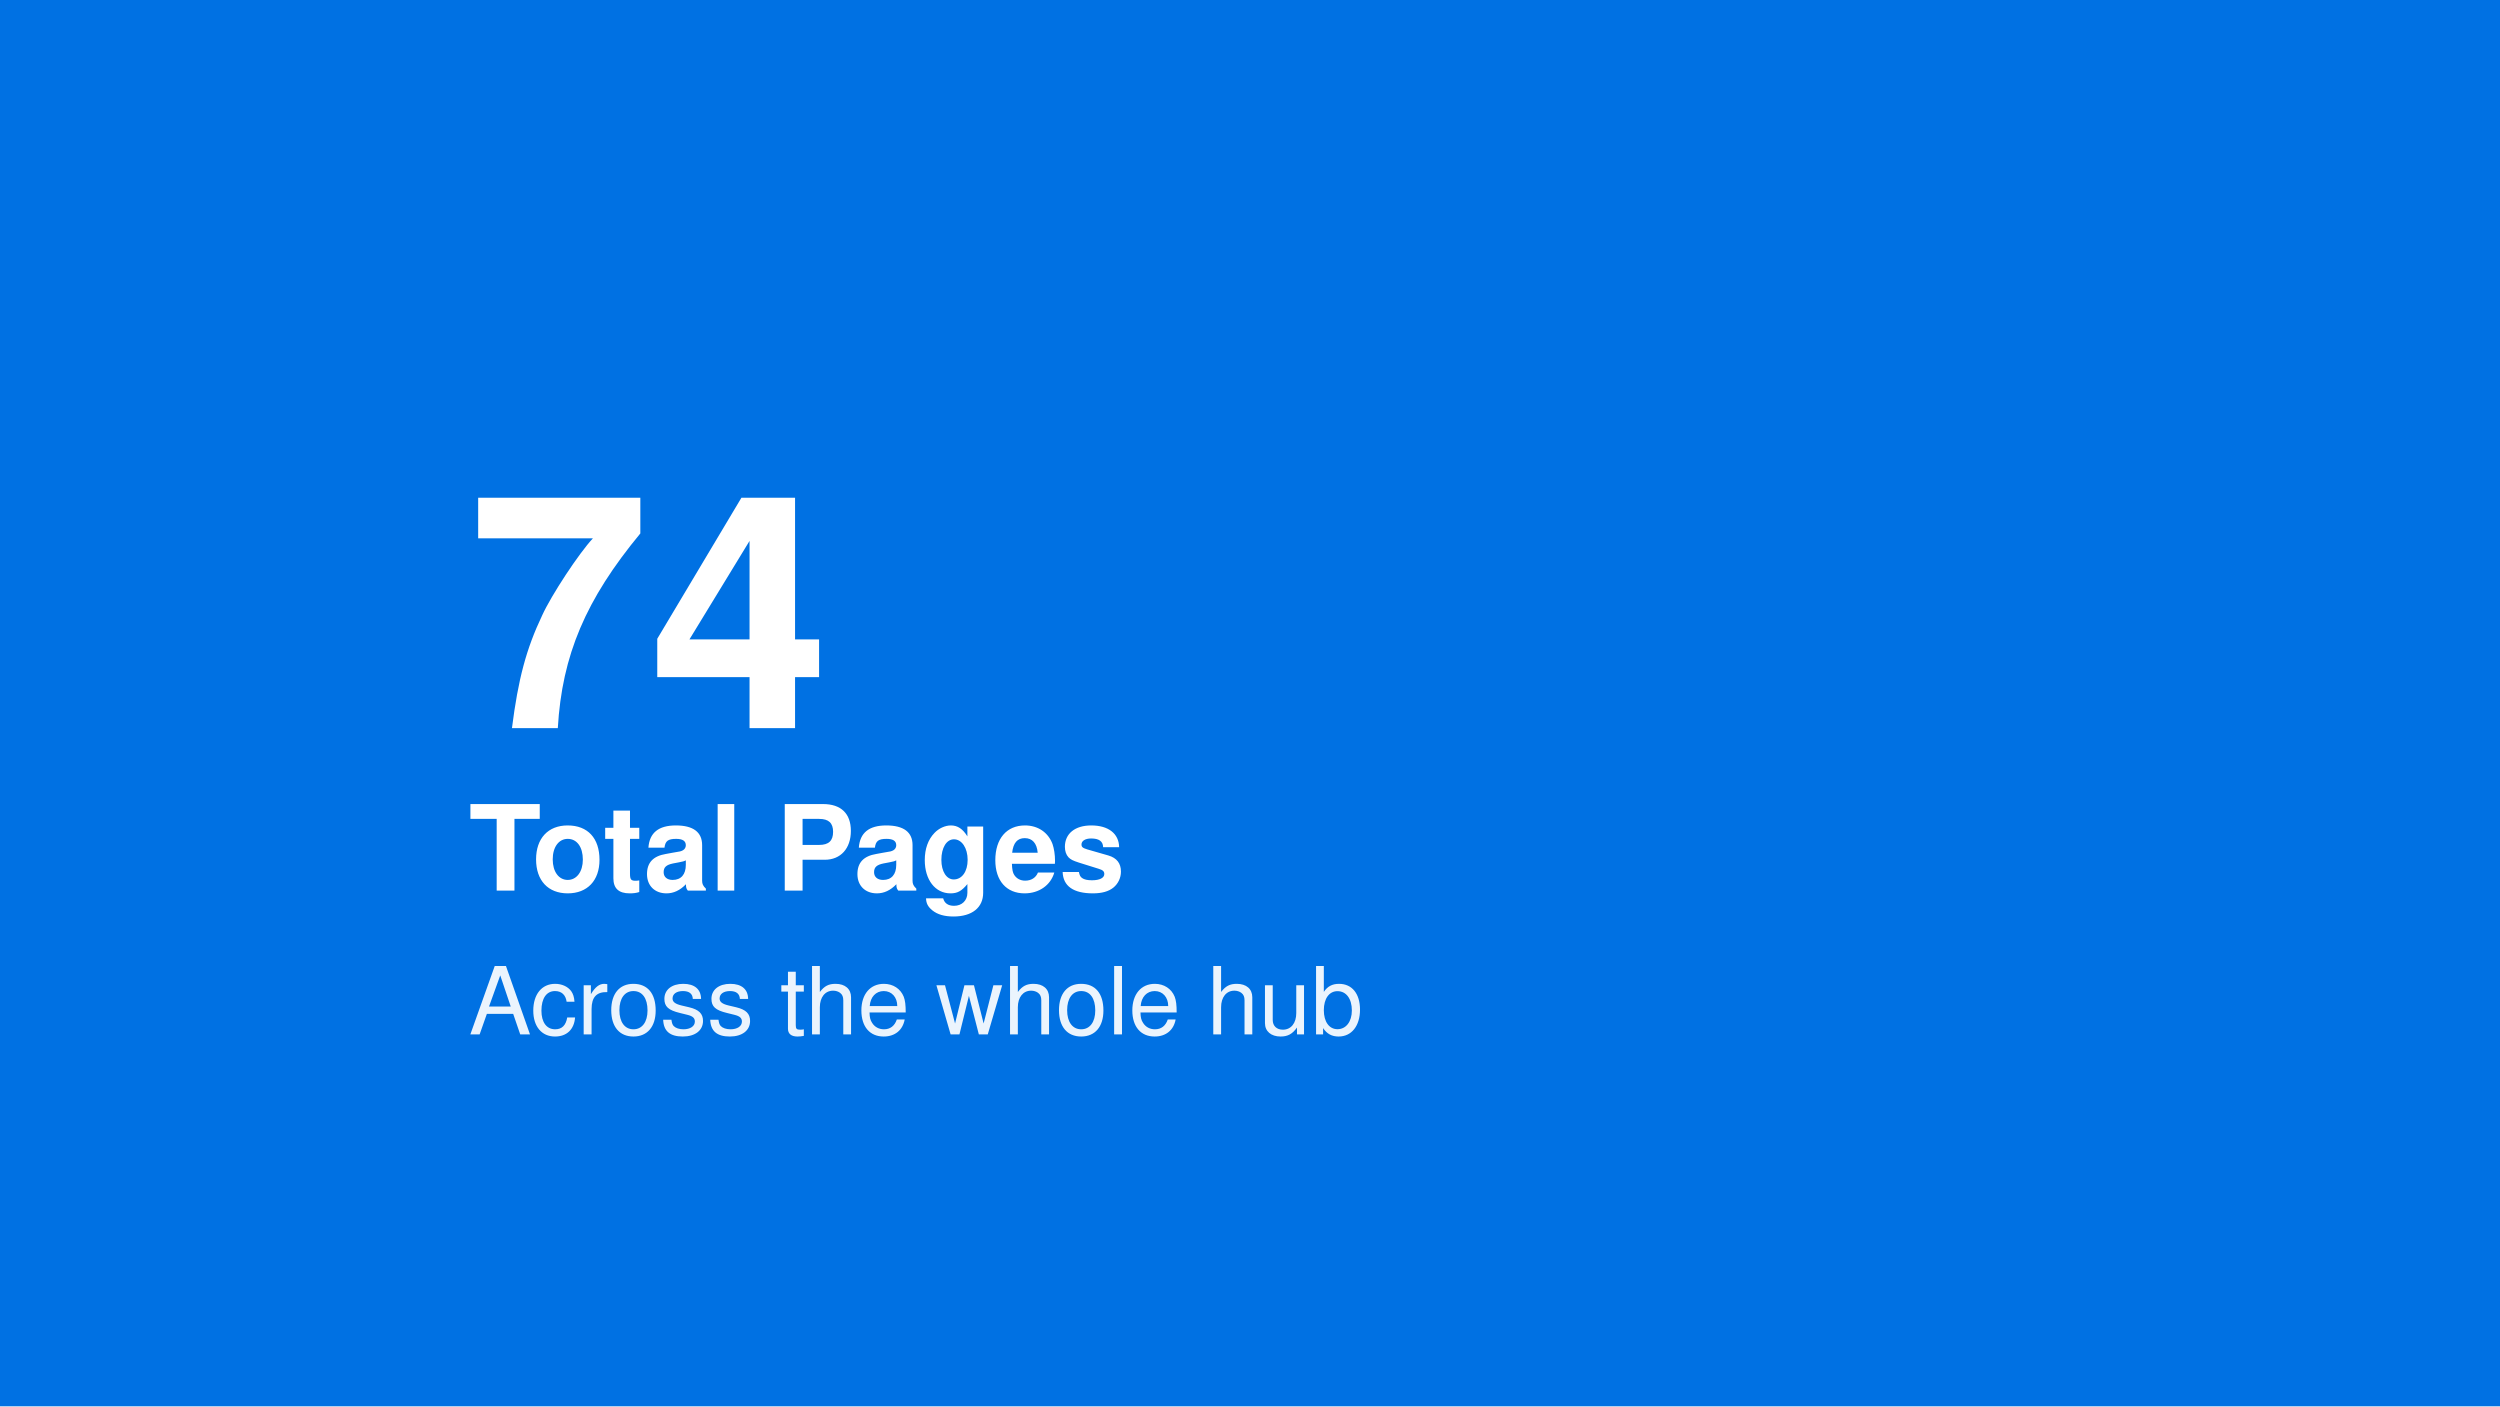
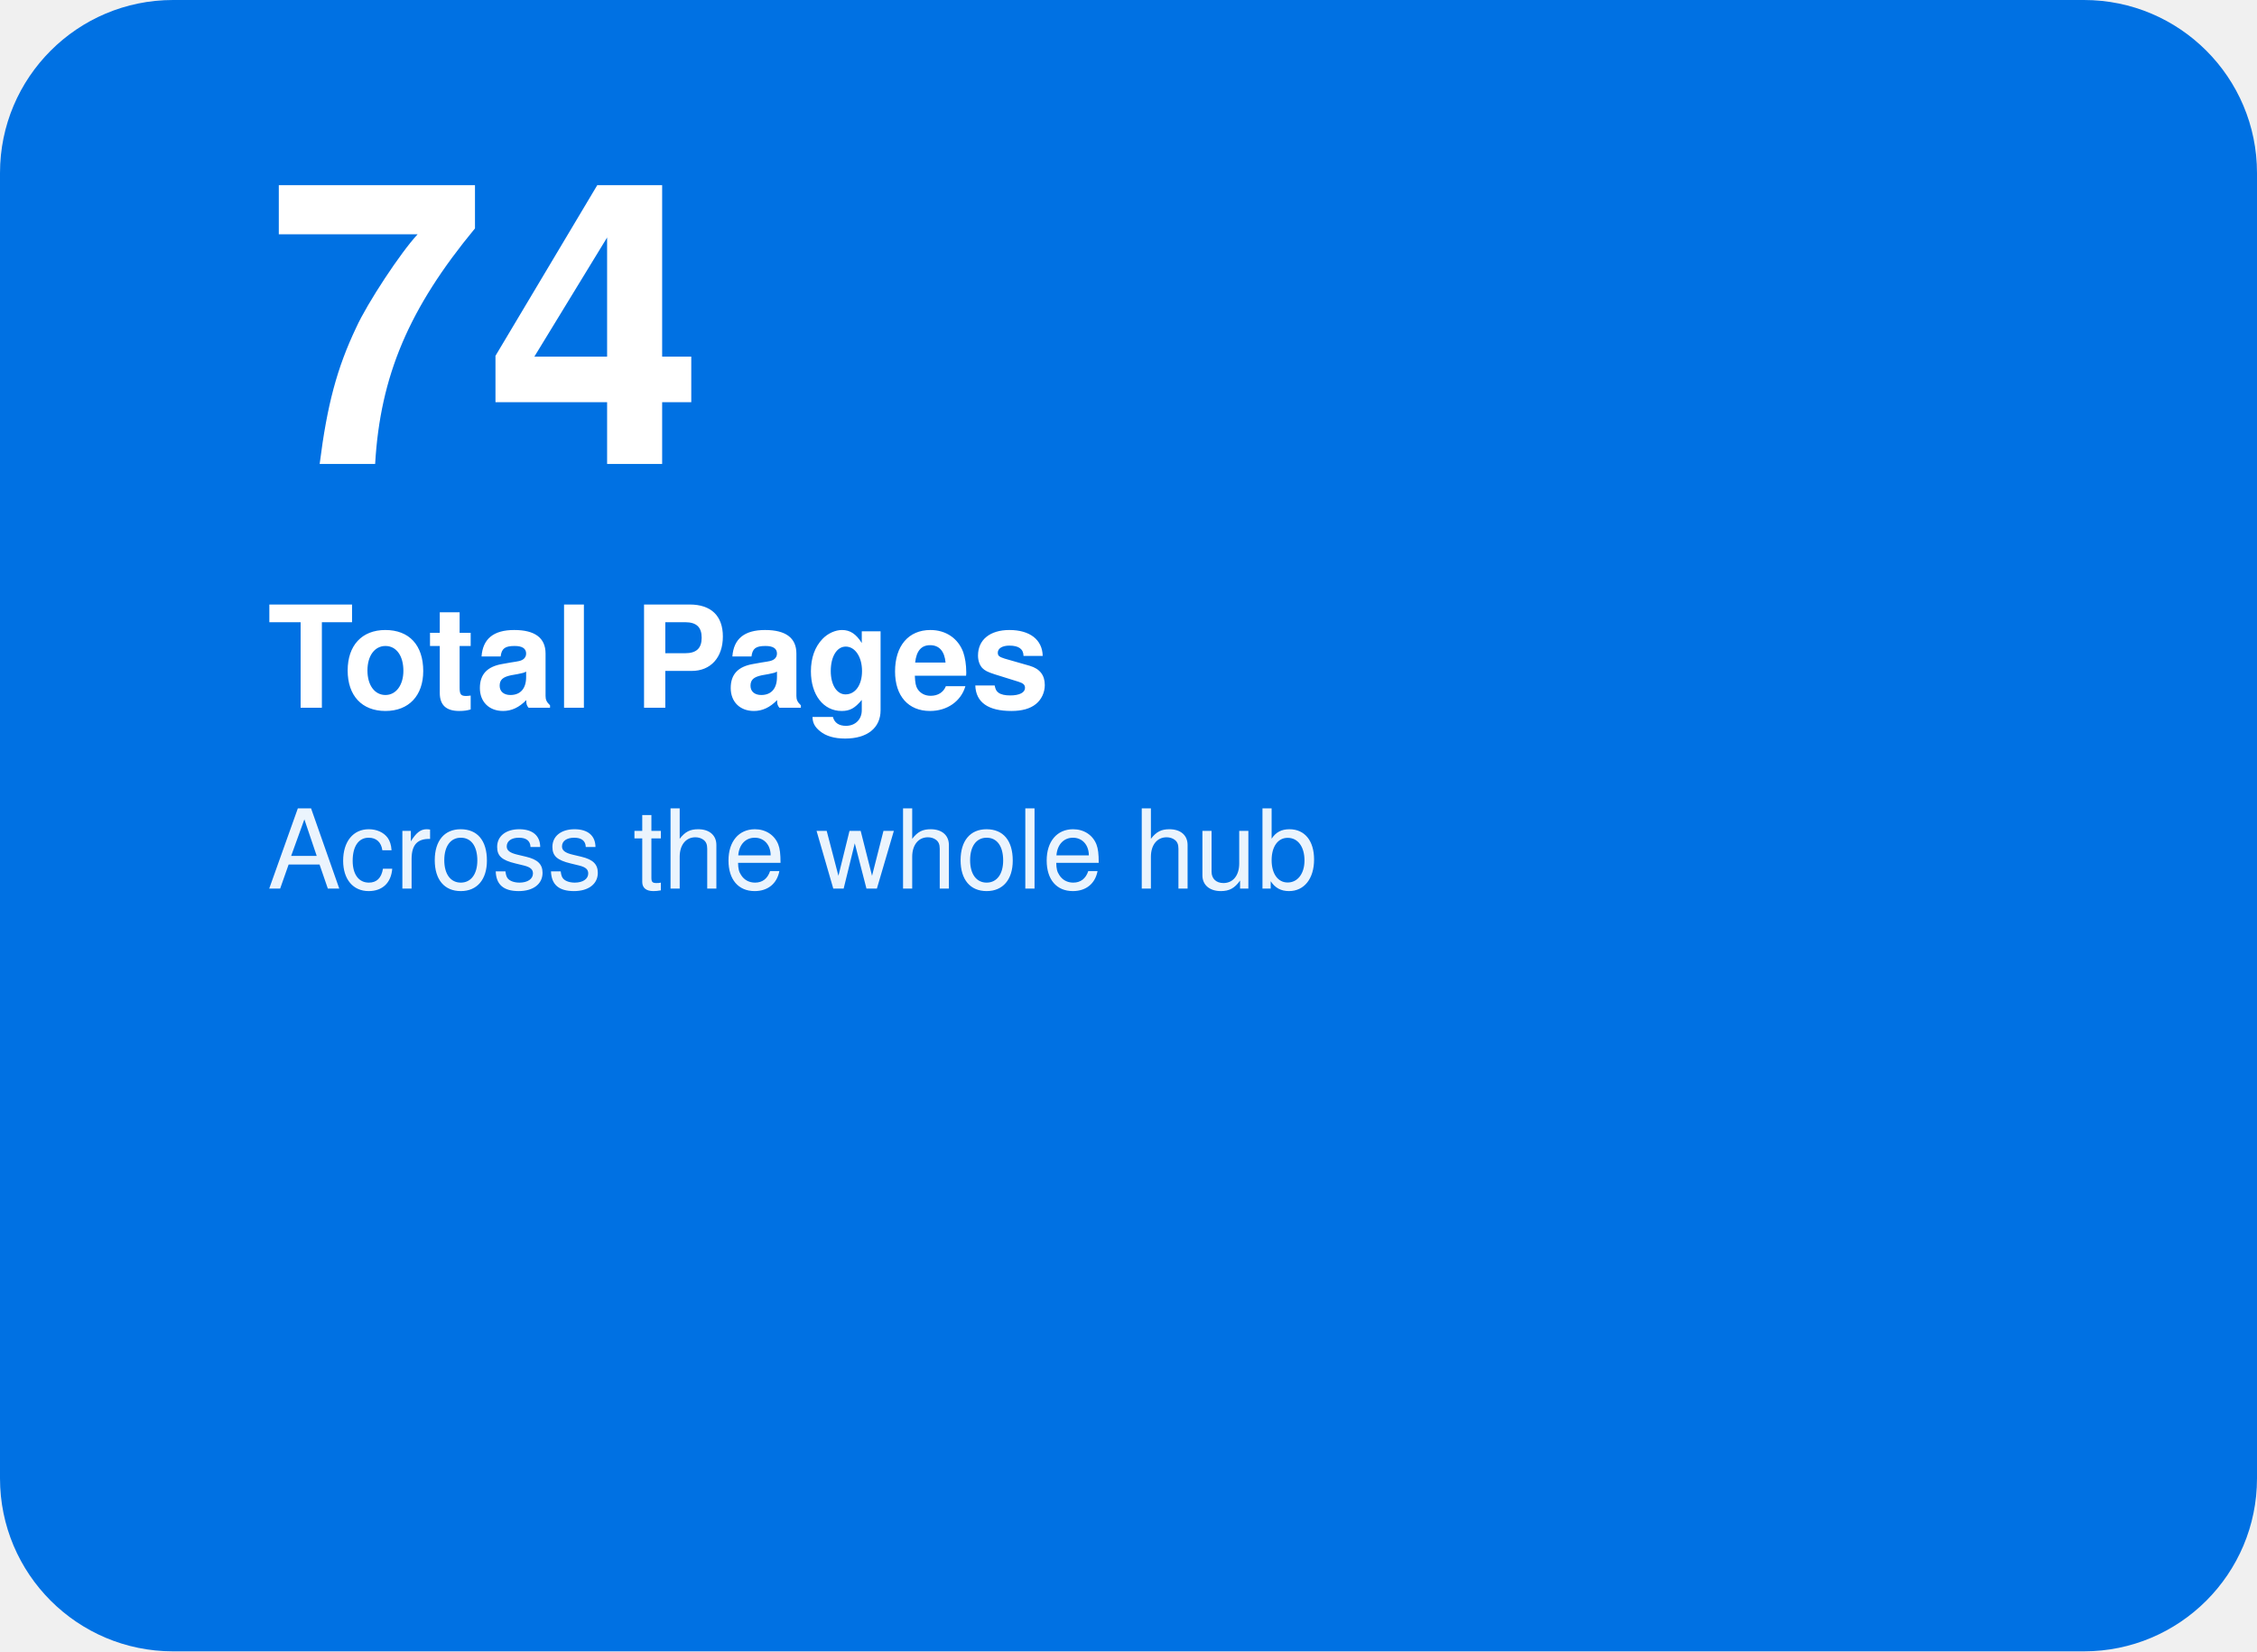
- <svg xmlns="http://www.w3.org/2000/svg" width="800" height="450" viewBox="0 0 800 450" role="img" aria-label="74 Total Pages" font-family="-apple-system,BlinkMacSystemFont,'SF Pro Text','Helvetica Neue',Helvetica,Arial,sans-serif">
-   <rect width="800" height="450" fill="#0071e3" />
-   <text x="150" y="233" font-size="104" font-weight="800" fill="#ffffff">74</text>
-   <text x="150" y="285" font-size="38" font-weight="700" fill="#ffffff">Total Pages</text>
-   <text x="150" y="331" font-size="30" fill="#ffffff" opacity="0.92">Across the whole hub</text>
+ <svg xmlns="http://www.w3.org/2000/svg" width="574" height="420" viewBox="0 0 574 420" role="img" aria-label="74 Total Pages" font-family="-apple-system,BlinkMacSystemFont,'SF Pro Text','Helvetica Neue',Helvetica,Arial,sans-serif">
+   <rect width="574" height="420" rx="44" fill="#0071e3" />
+   <text x="68" y="118" font-size="100" font-weight="800" fill="#ffffff">74</text>
+   <text x="68" y="180" font-size="36" font-weight="700" fill="#ffffff">Total Pages</text>
+   <text x="68" y="226" font-size="28" fill="#ffffff" opacity="0.92">Across the whole hub</text>
</svg>
